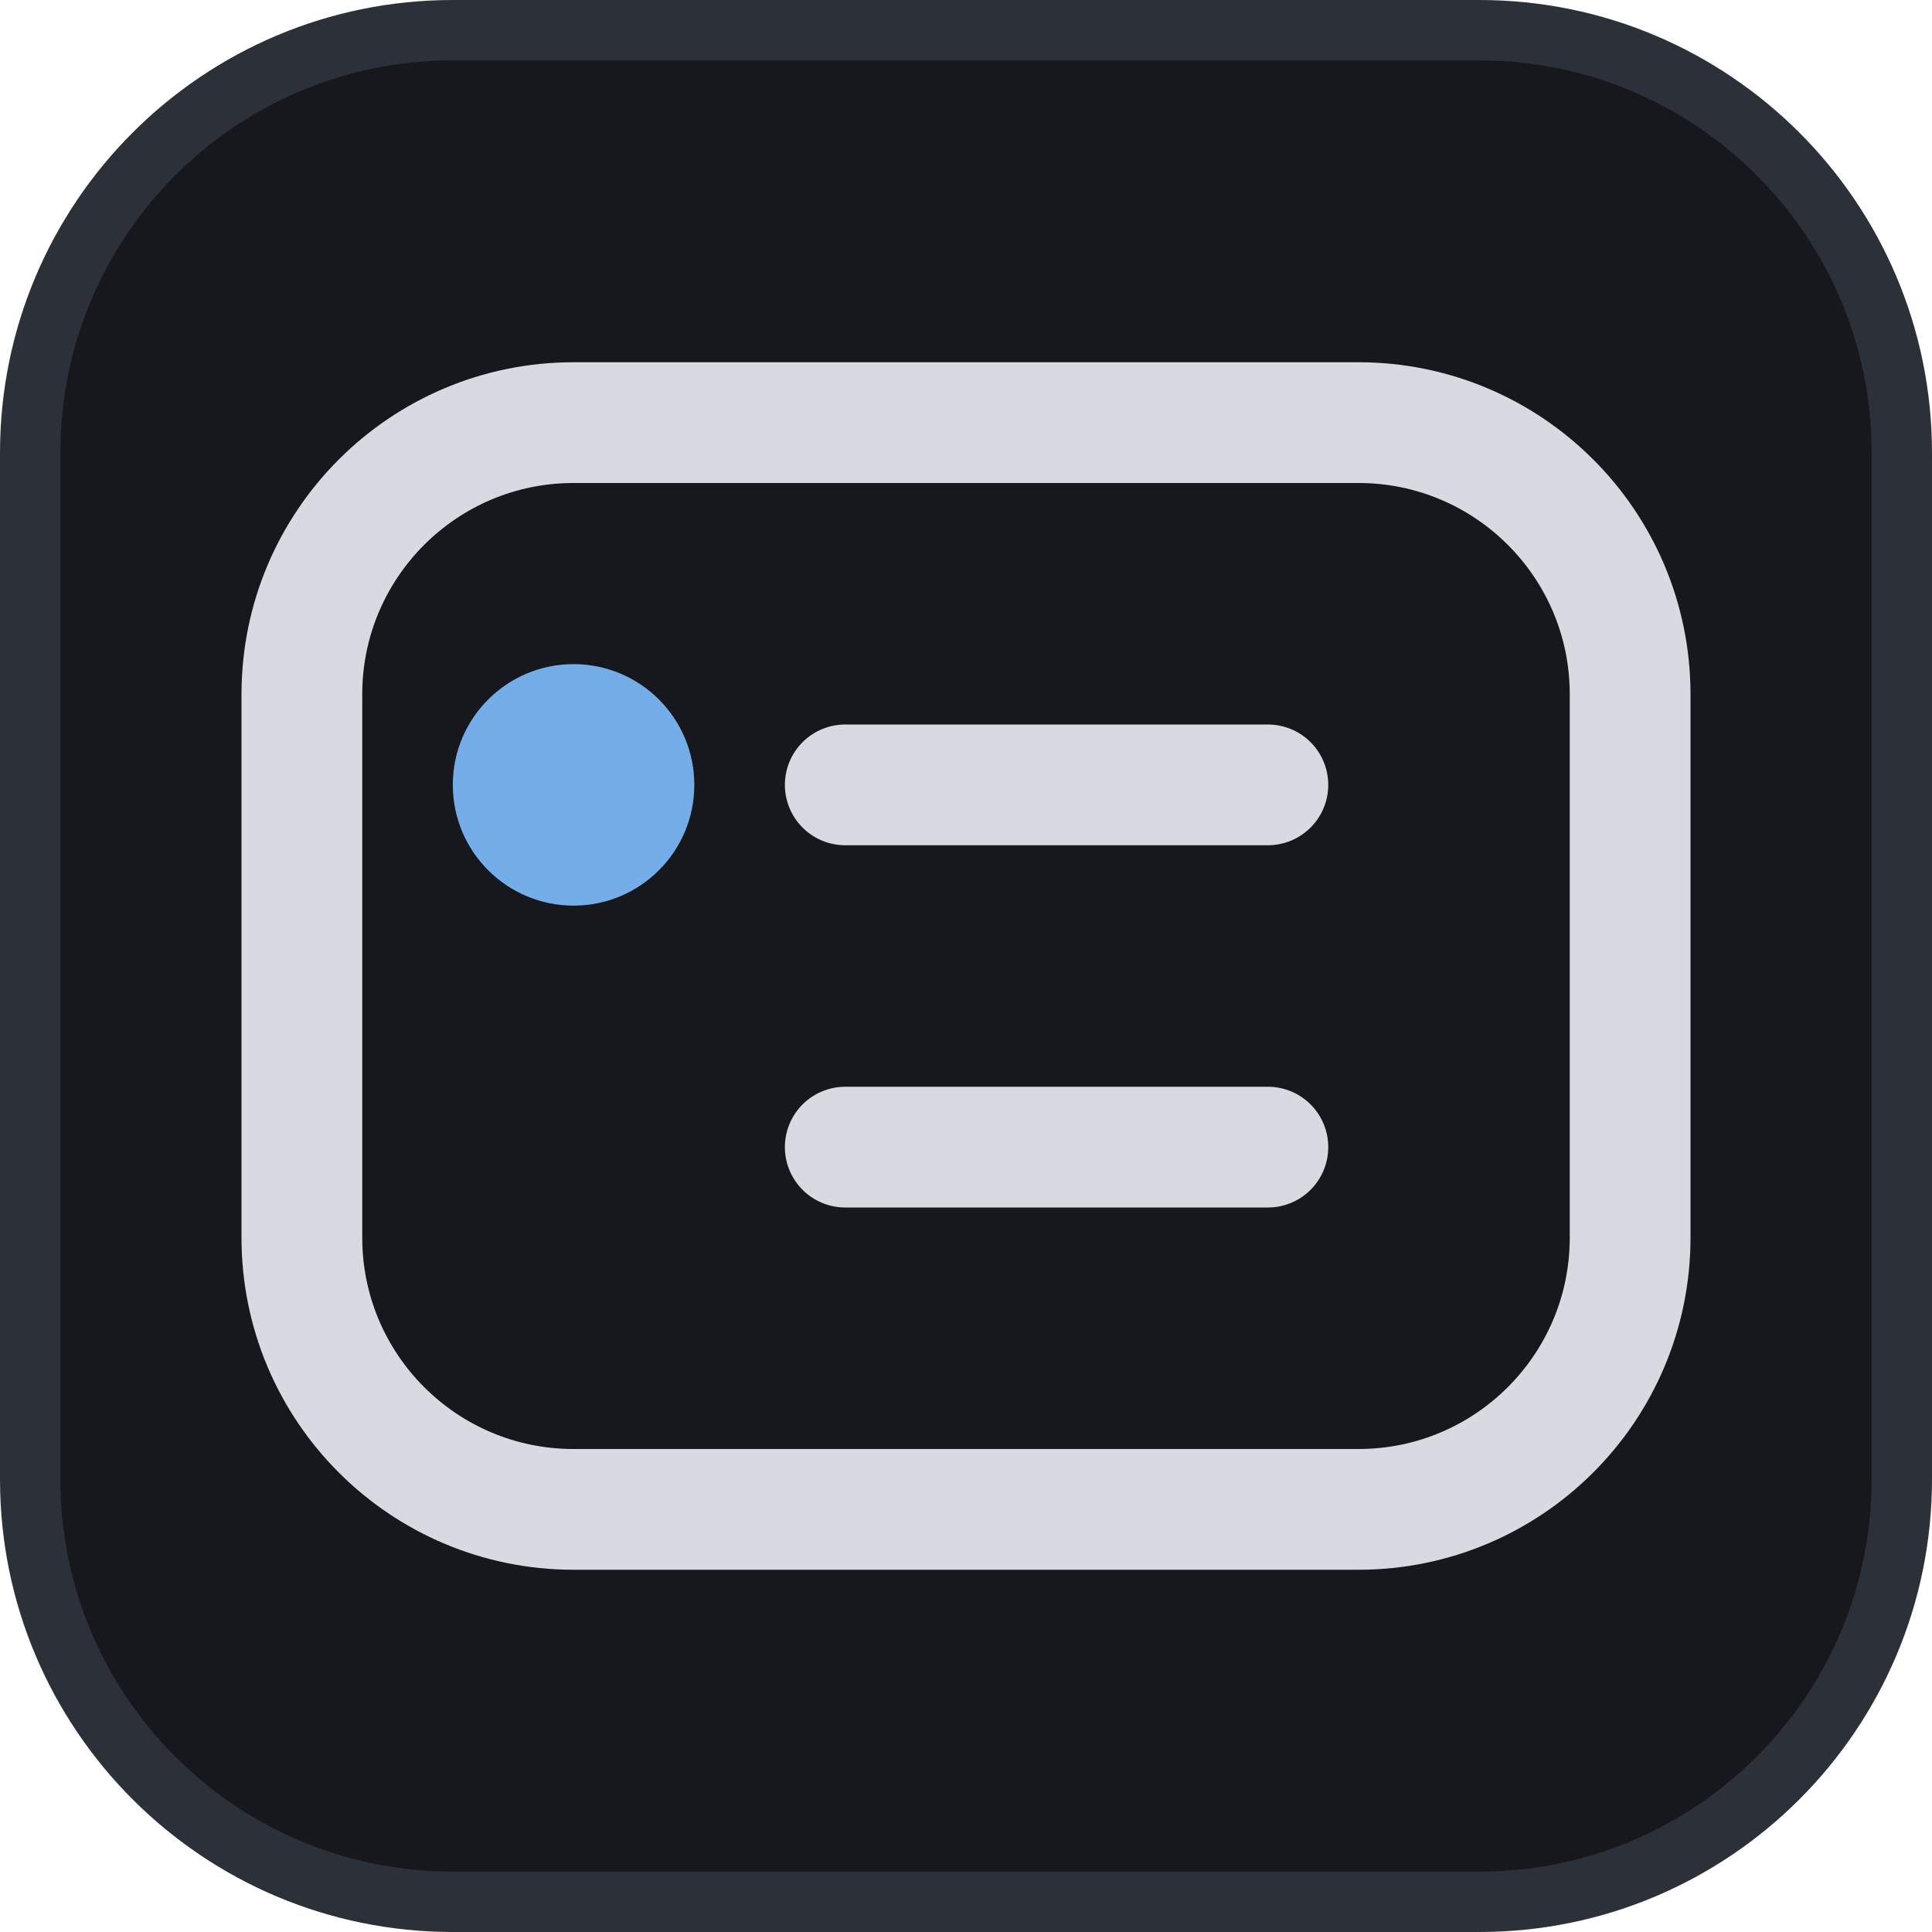
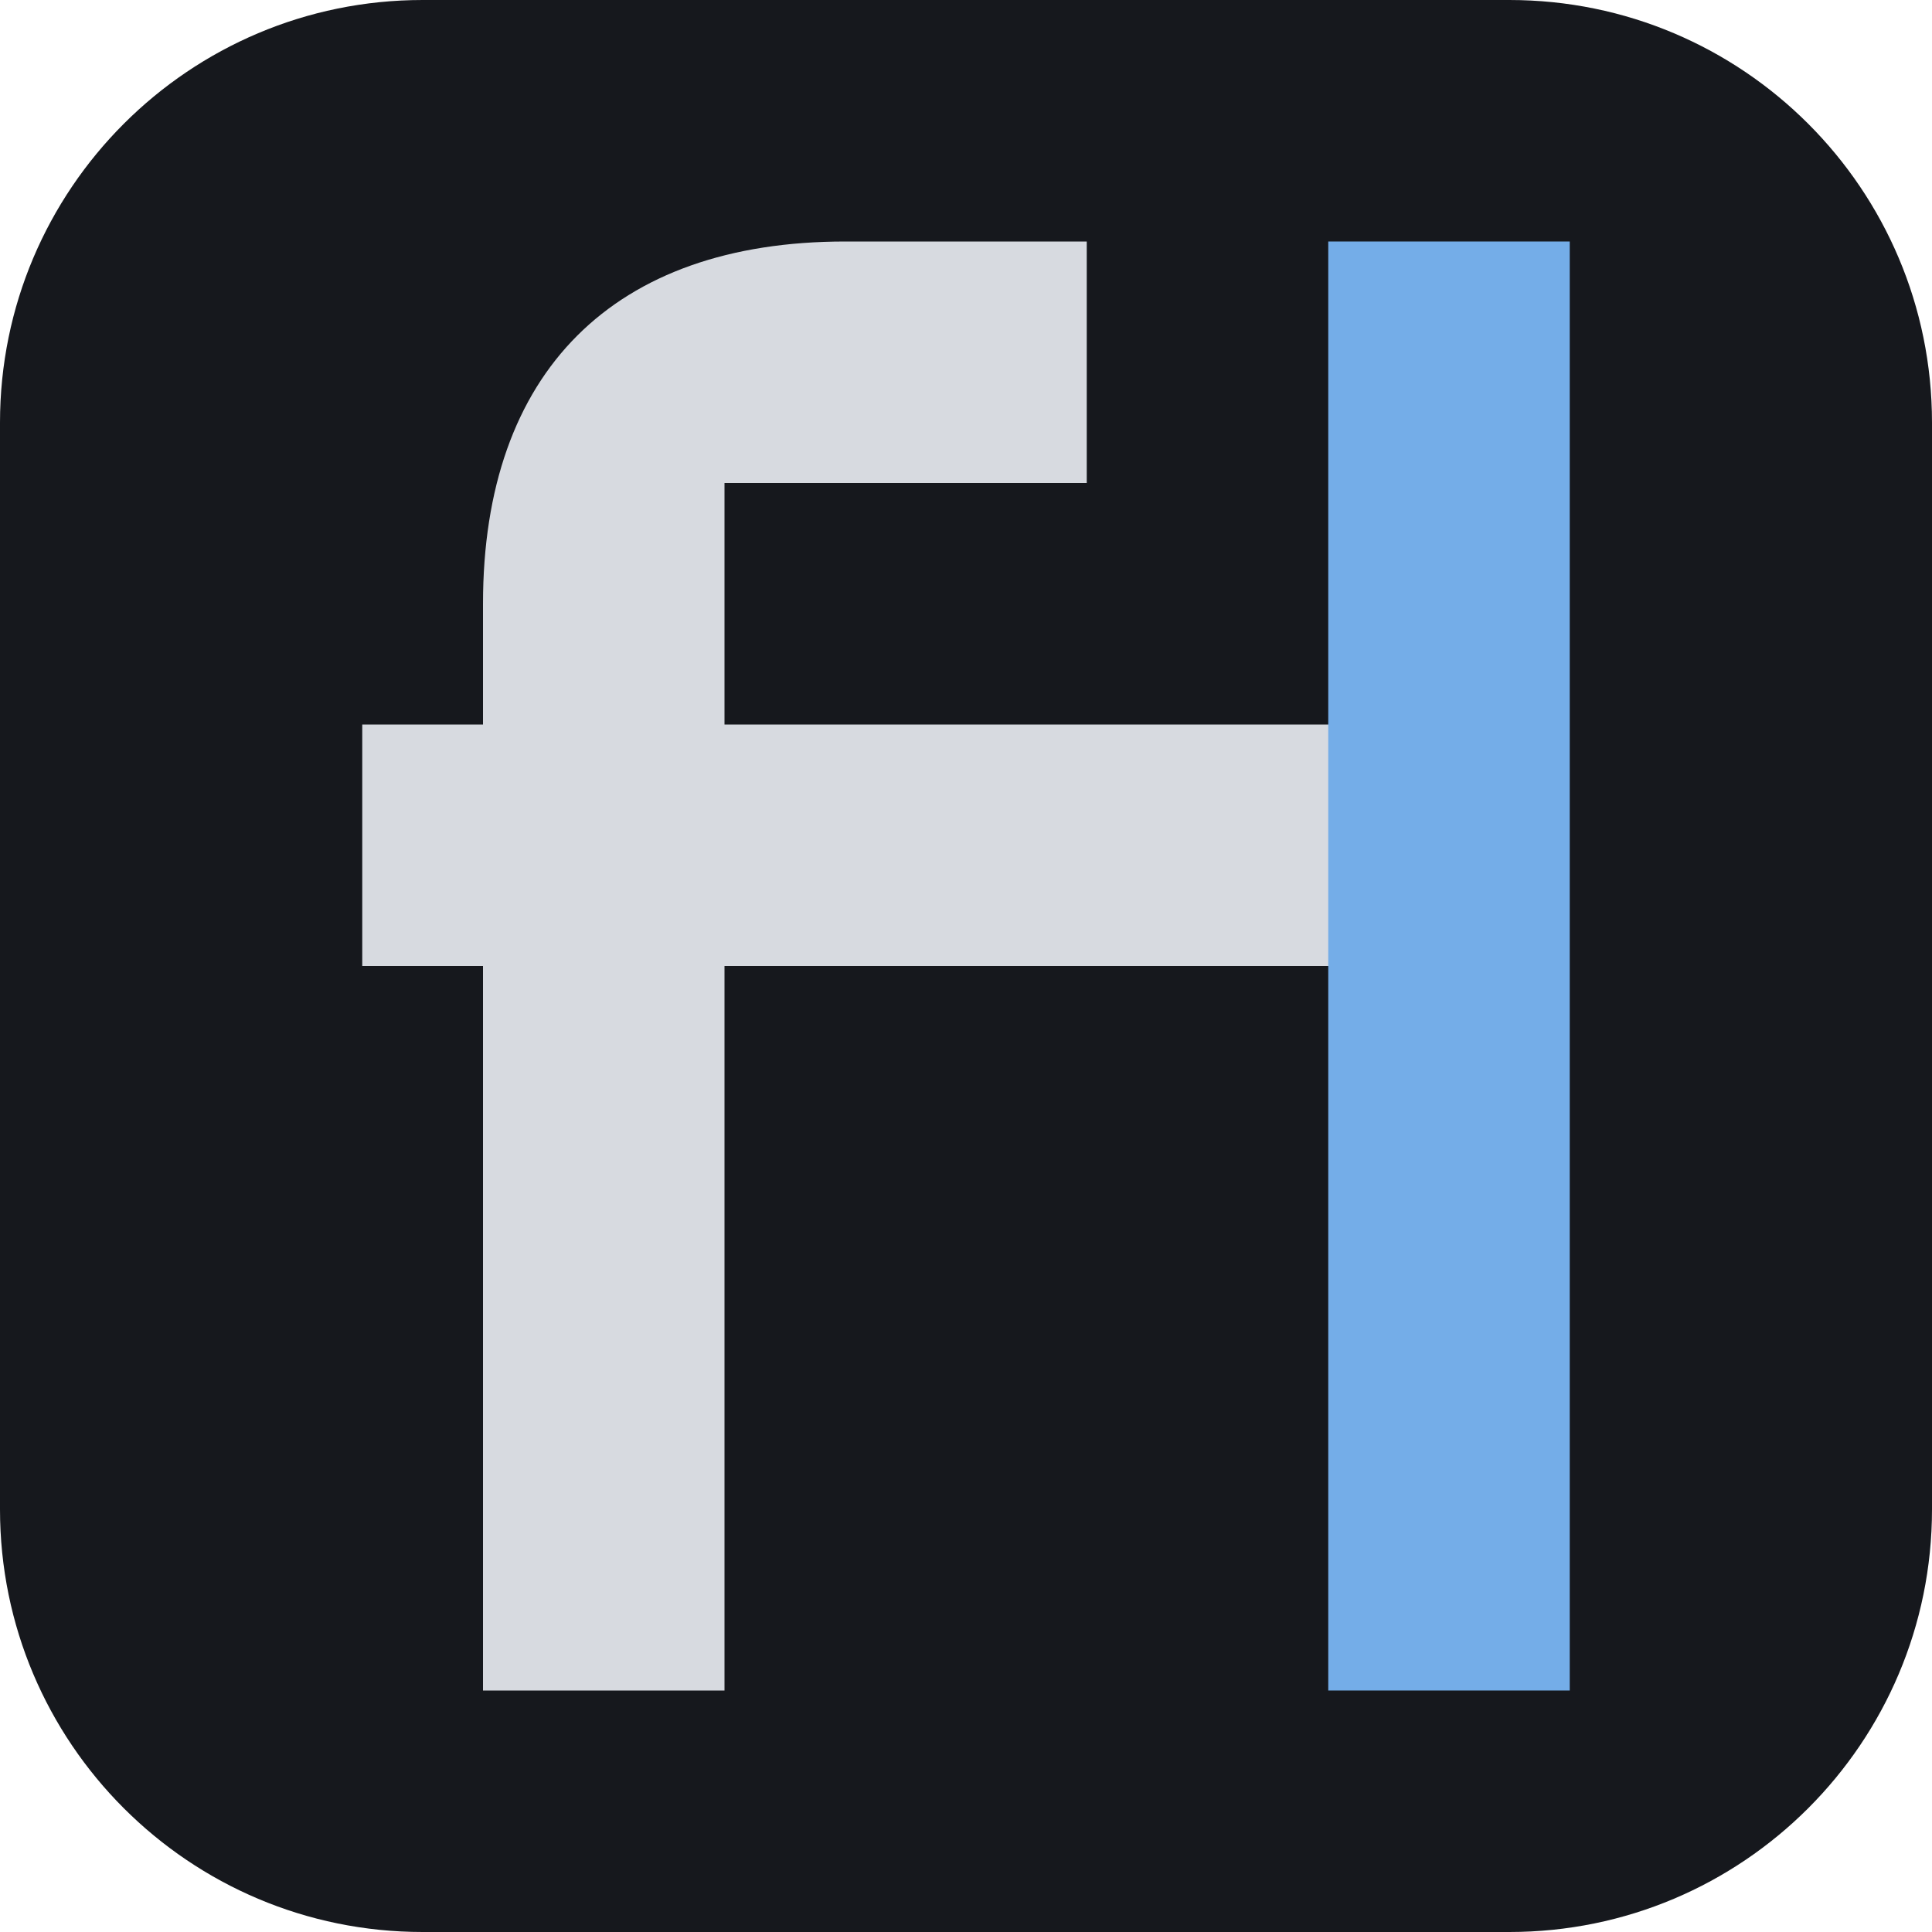
- <svg xmlns="http://www.w3.org/2000/svg" viewBox="0 0 32 32">
-   <rect x=".5" y=".5" width="31" height="31" rx="7" fill="#16181d" stroke="#2c3038" />
-   <g fill="none" stroke="#d7dae0" stroke-width="2" stroke-linecap="round" stroke-linejoin="round">
-     <rect x="5" y="7" width="22" height="18" rx="4.5" />
-     <path d="M14 13h7M14 19h7" />
-   </g>
-   <circle cx="9.5" cy="13" r="2" fill="#74ade8" />
+ <svg xmlns="http://www.w3.org/2000/svg" width="32" height="32" viewBox="0 0 32 32">
+   <rect width="32" height="32" rx="7" fill="#16181D" />
+   <path fill="#D7DAE0" d="M8 28V16H6V12H8V10C8 6.16 10.16 4 14 4H18V8H12V12H24V16H12V28Z" />
+   <path fill="#74ADE8" d="M22 4H26V28H22Z" />
</svg>
